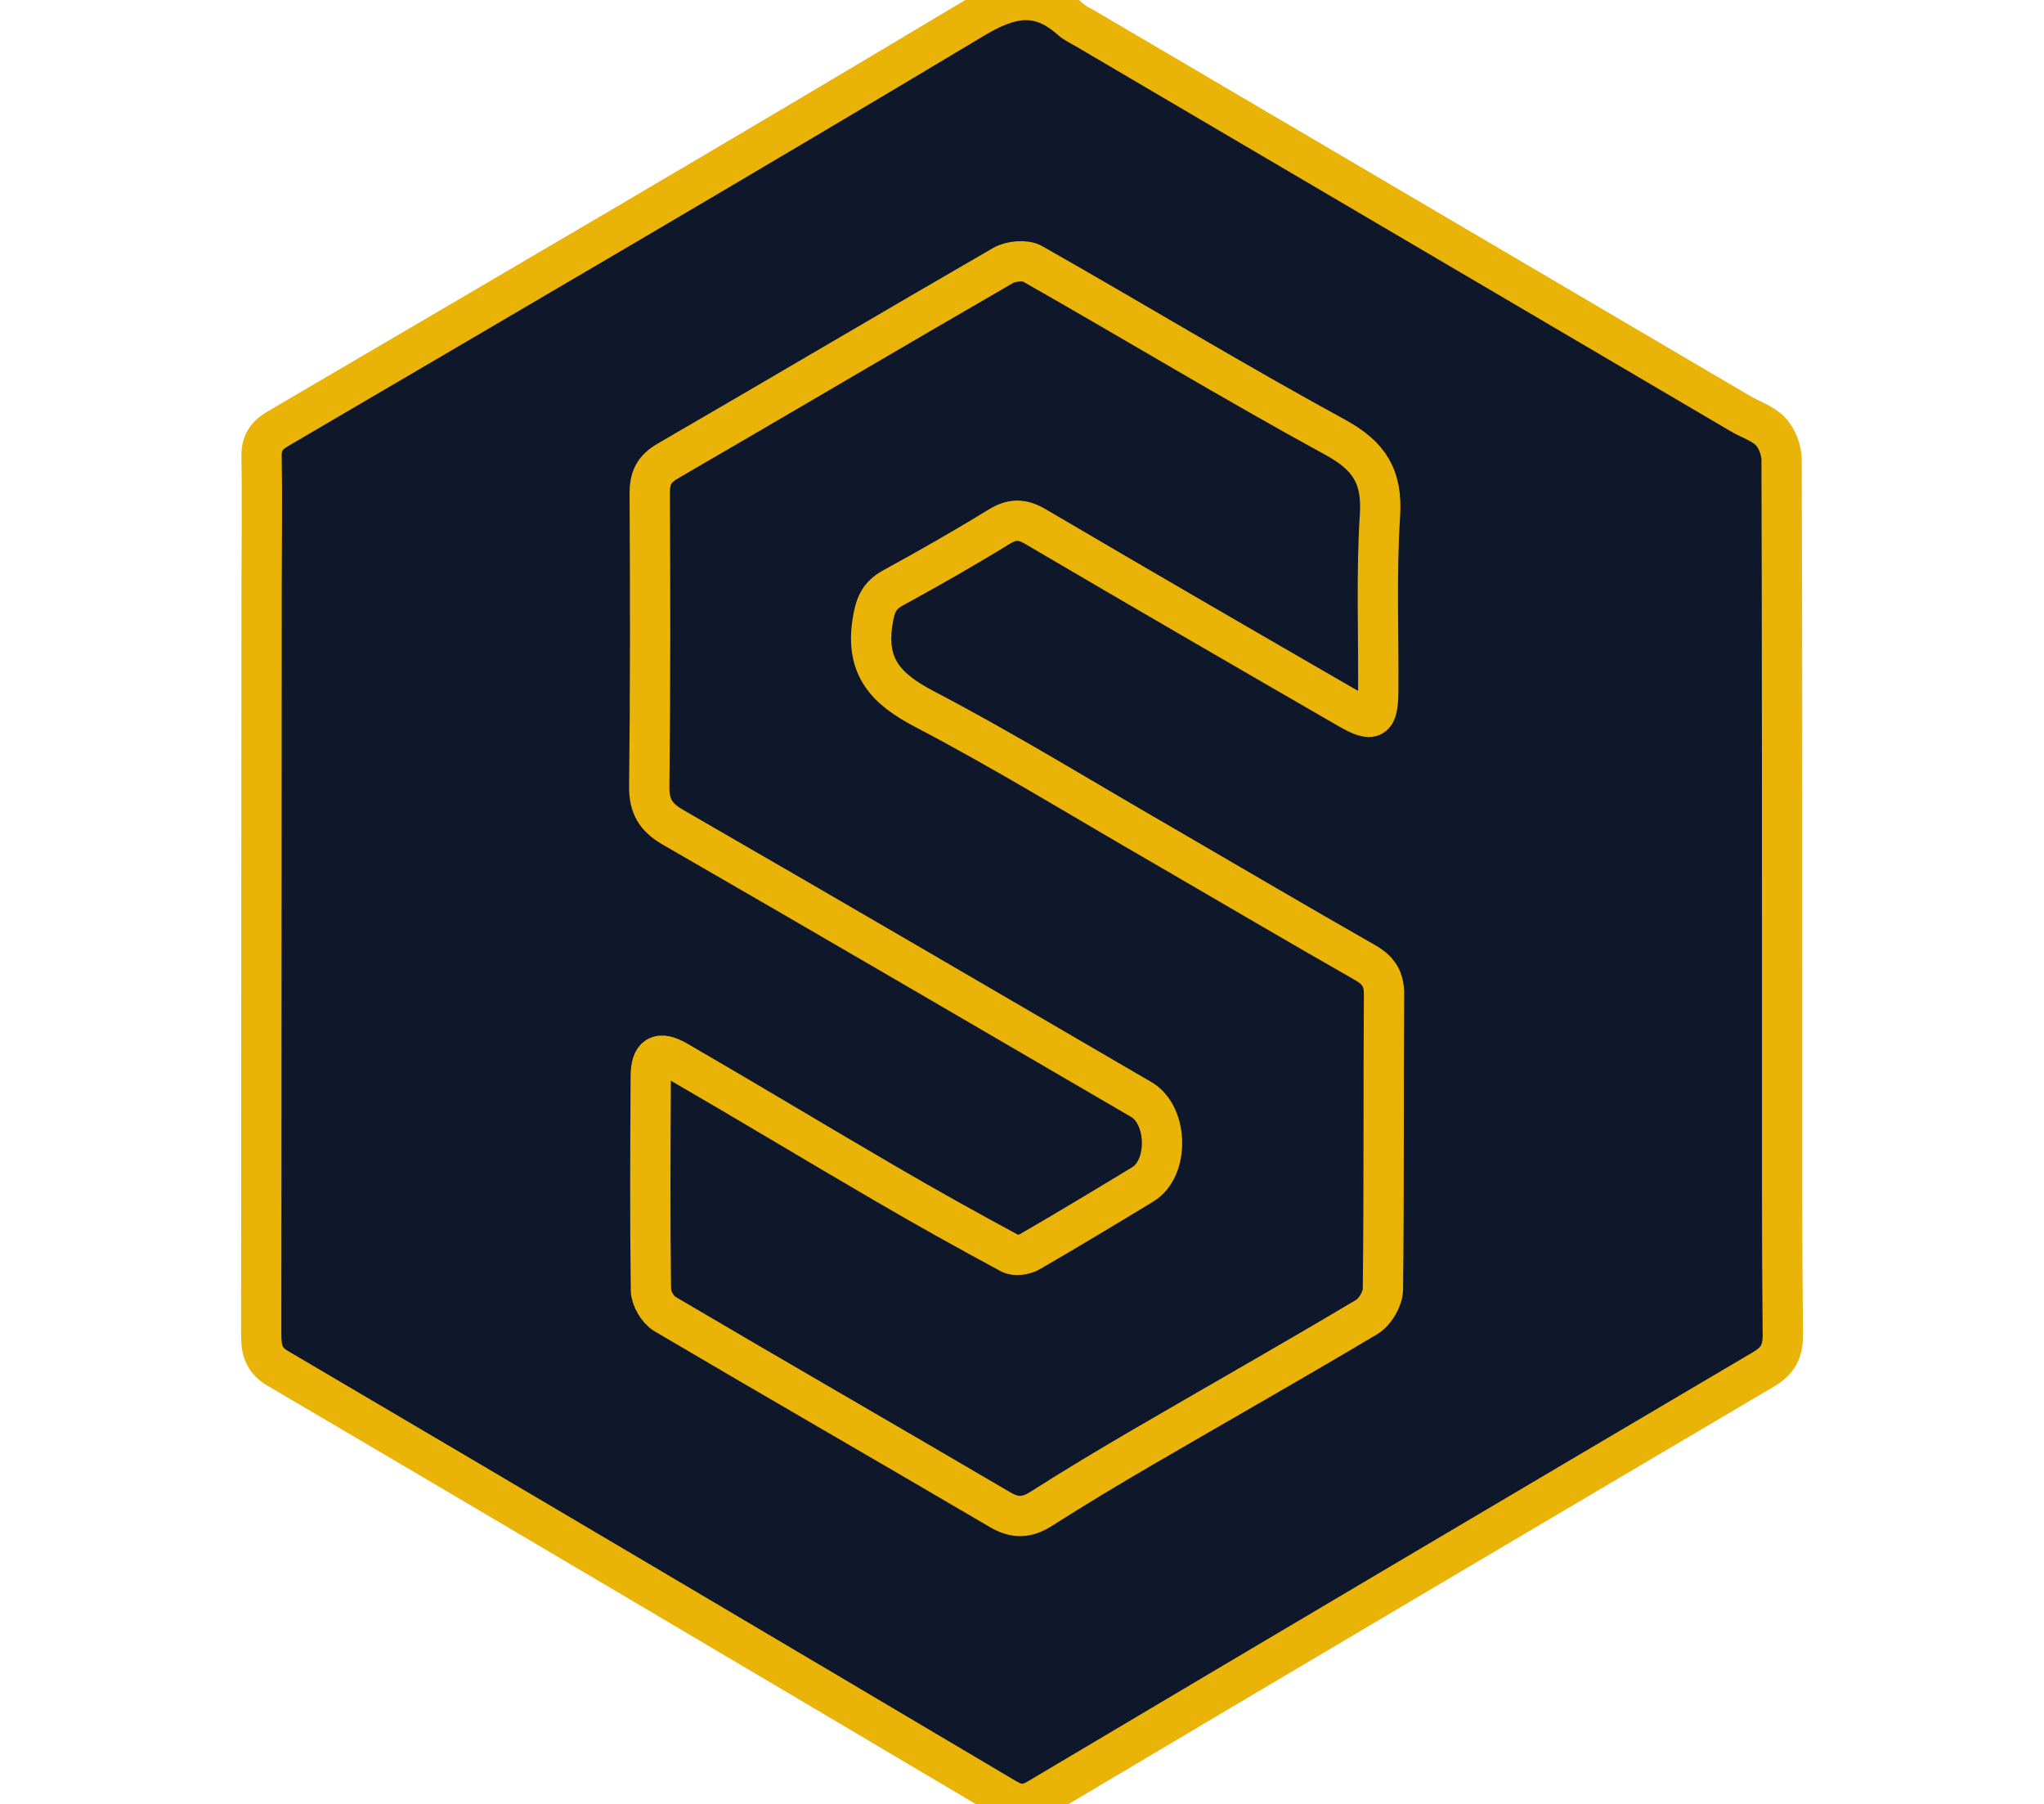
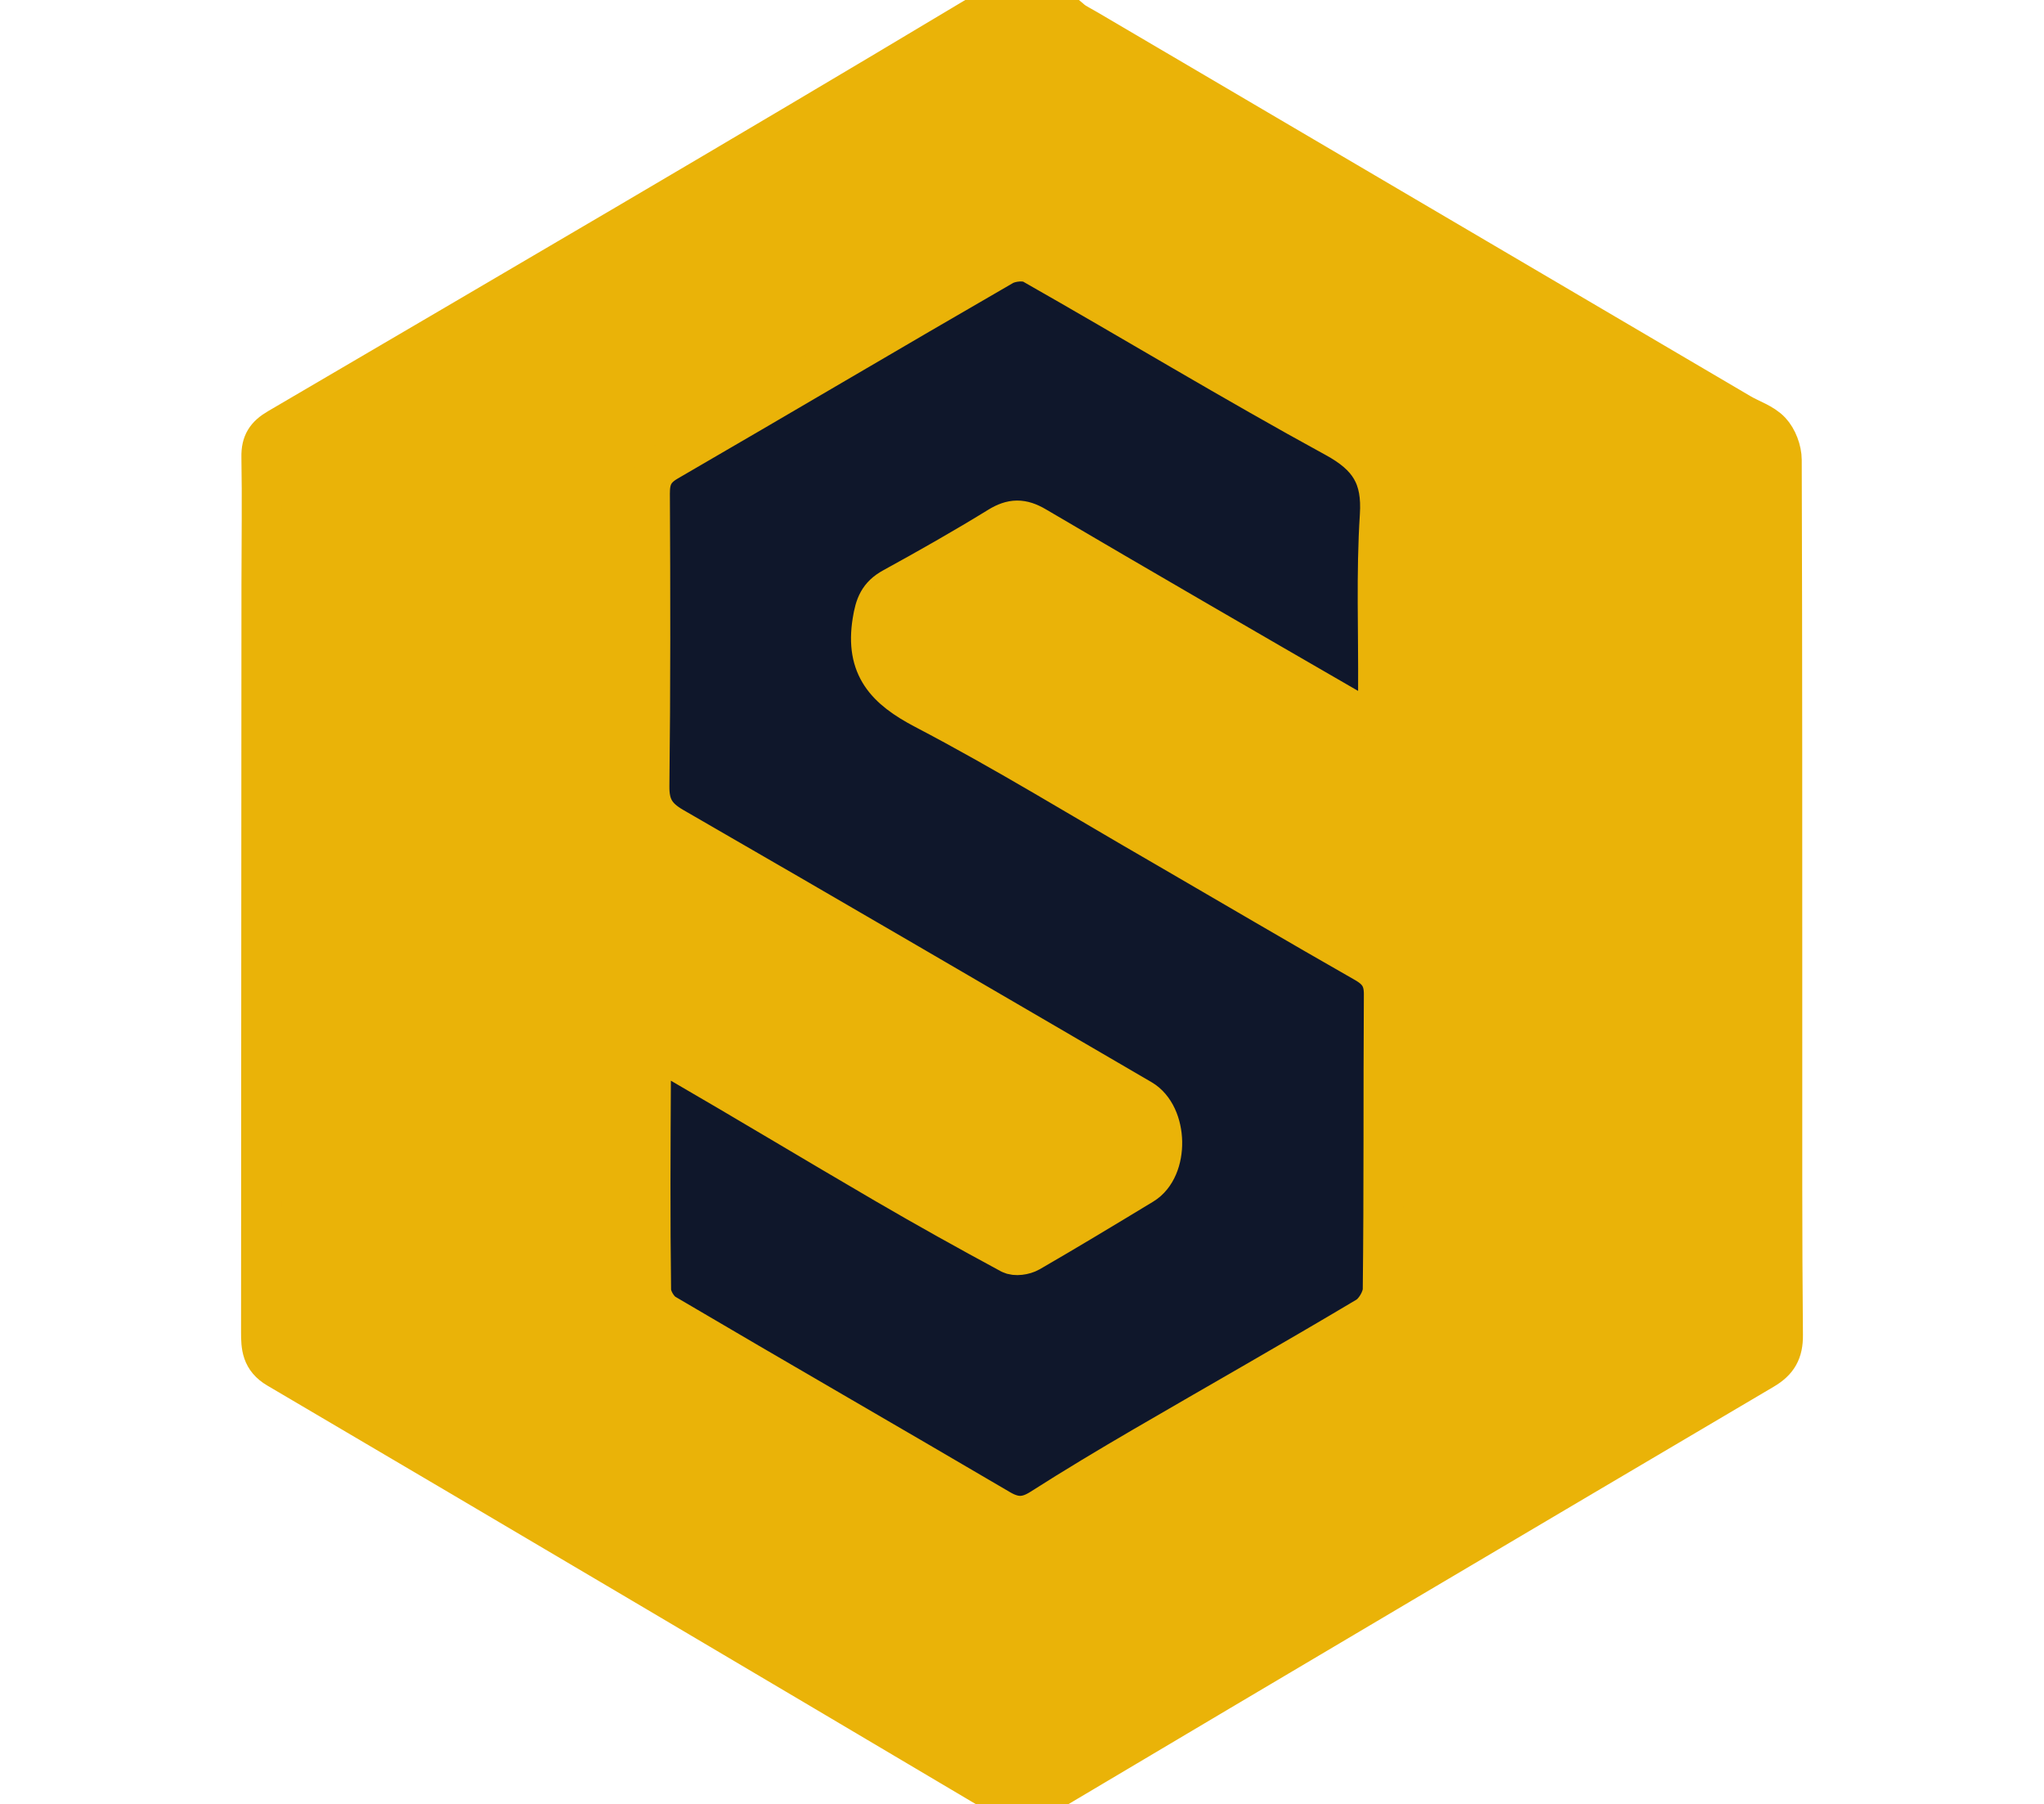
- <svg xmlns="http://www.w3.org/2000/svg" viewBox="0 0 1088 960">
-   <g transform="matrix(2.553003,0,0,2.553003,-792.2378,-726.4102)">
-     <path d="M537.258,290.861C582.78,317.615 627.982,344.19 673.19,370.756C675.303,371.998 677.871,372.776 679.474,374.478C680.837,375.925 681.764,378.394 681.77,380.415C681.903,420.897 681.87,461.379 681.881,501.861C681.887,522.186 681.826,542.511 682.02,562.834C682.053,566.295 680.924,568.249 678.013,569.966C627.537,599.738 577.094,629.569 526.713,659.503C524.131,661.037 522.367,660.814 519.963,659.39C469.407,629.436 418.828,599.521 368.174,569.732C364.886,567.798 364.774,565.241 364.776,562.176C364.817,510.199 364.833,458.222 364.86,406.245C364.864,397.416 365.006,388.584 364.849,379.758C364.798,376.878 365.798,375.348 368.289,373.888C416.694,345.522 465.149,317.239 513.273,288.404C520.827,283.878 526.799,282.576 533.552,288.579C534.531,289.449 535.803,289.989 537.258,290.861Z" fill="#0f172a" />
-     <path d="M537.258,290.861C582.78,317.615 627.982,344.19 673.19,370.756C675.303,371.998 677.871,372.776 679.474,374.478C680.837,375.925 681.764,378.394 681.77,380.415C681.903,420.897 681.87,461.379 681.881,501.861C681.887,522.186 681.826,542.511 682.02,562.834C682.053,566.295 680.924,568.249 678.013,569.966C627.537,599.738 577.094,629.569 526.713,659.503C524.131,661.037 522.367,660.814 519.963,659.39C469.407,629.436 418.828,599.521 368.174,569.732C364.886,567.798 364.774,565.241 364.776,562.176C364.817,510.199 364.833,458.222 364.86,406.245C364.864,397.416 365.006,388.584 364.849,379.758C364.798,376.878 365.798,375.348 368.289,373.888C416.694,345.522 465.149,317.239 513.273,288.404C520.827,283.878 526.799,282.576 533.552,288.579C534.531,289.449 535.803,289.989 537.258,290.861Z" fill="none" stroke="#eab308" stroke-width="8.4" stroke-linejoin="round" stroke-linecap="round" />
-     <path d="M553.092,460.926C567.232,469.134 581.001,477.251 594.889,485.16C597.689,486.754 598.898,488.533 598.876,491.827C598.738,512.32 598.892,532.816 598.647,553.307C598.624,555.272 597.007,558.025 595.31,559.037C579.853,568.25 564.189,577.114 548.64,586.173C541.493,590.338 534.393,594.595 527.419,599.042C524.398,600.968 521.954,601.068 518.78,599.203C495.536,585.549 472.162,572.116 448.937,558.431C447.462,557.561 446.055,555.165 446.032,553.46C445.828,538.635 445.912,523.804 445.993,508.975C446.017,504.54 447.641,503.47 451.573,505.746C466.106,514.156 480.481,522.838 494.988,531.293C503.57,536.296 512.253,541.13 520.996,545.847C521.995,546.386 523.914,546.097 524.991,545.474C532.918,540.892 540.757,536.157 548.588,531.41C554.092,528.074 553.872,516.992 548.265,513.725C515.746,494.781 483.257,475.782 450.65,456.991C447.005,454.89 445.631,452.605 445.681,448.396C445.921,428.071 445.894,407.742 445.782,387.415C445.764,384.206 446.657,382.306 449.53,380.641C472.867,367.117 496.077,353.372 519.435,339.884C521.064,338.943 524.062,338.65 525.592,339.519C546.678,351.489 567.424,364.072 588.702,375.68C595.85,379.579 598.555,383.923 598.034,391.998C597.254,404.114 597.76,416.312 597.674,428.474C597.631,434.583 596.633,435.231 591.438,432.23C569.665,419.652 547.903,407.055 526.227,394.312C523.396,392.647 521.335,392.662 518.551,394.375C511.321,398.824 503.927,403.016 496.482,407.098C493.557,408.702 492.791,410.687 492.252,414.052C490.726,423.567 495.017,428.126 503.072,432.338C519.969,441.174 536.237,451.216 553.092,460.926" fill="none" stroke="#eab308" stroke-width="8.4" stroke-linejoin="round" stroke-linecap="round" />
+ <svg xmlns="http://www.w3.org/2000/svg" width="100%" height="100%" viewBox="0 0 1088 960" version="1.1" xml:space="preserve" style="fill-rule:evenodd;clip-rule:evenodd;stroke-linecap:round;stroke-linejoin:round;">
+   <g>
+     <path d="M579.384,16.159c116.218,68.303 231.619,136.149 347.035,203.972c5.394,3.171 11.951,5.157 16.043,9.502c3.48,3.694 5.846,9.998 5.862,15.157c0.34,103.351 0.255,206.701 0.283,310.052c0.015,51.89 -0.14,103.78 0.355,155.664c0.084,8.836 -2.798,13.825 -10.23,18.208c-128.865,76.008 -257.647,152.167 -386.269,228.588c-6.592,3.916 -11.095,3.347 -17.233,-0.288c-129.07,-76.473 -258.198,-152.846 -387.518,-228.897c-8.394,-4.938 -8.68,-11.466 -8.675,-19.29c0.105,-132.697 0.146,-265.395 0.214,-398.092c0.01,-22.54 0.373,-45.089 -0.028,-67.621c-0.13,-7.353 2.423,-11.259 8.782,-14.986c123.578,-72.418 247.284,-144.625 370.145,-218.241c19.285,-11.555 34.532,-14.879 51.772,0.447c2.499,2.221 5.747,3.6 9.461,5.826Z" style="fill:#eab308;fill-rule:nonzero;" />
+     <path d="M579.384,16.159c116.218,68.303 231.619,136.149 347.035,203.972c5.394,3.171 11.951,5.157 16.043,9.502c3.48,3.694 5.846,9.998 5.862,15.157c0.34,103.351 0.255,206.701 0.283,310.052c0.015,51.89 -0.14,103.78 0.355,155.664c0.084,8.836 -2.798,13.825 -10.23,18.208c-128.865,76.008 -257.647,152.167 -386.269,228.588c-6.592,3.916 -11.095,3.347 -17.233,-0.288c-129.07,-76.473 -258.198,-152.846 -387.518,-228.897c-8.394,-4.938 -8.68,-11.466 -8.675,-19.29c0.105,-132.697 0.146,-265.395 0.214,-398.092c0.01,-22.54 0.373,-45.089 -0.028,-67.621c-0.13,-7.353 2.423,-11.259 8.782,-14.986c123.578,-72.418 247.284,-144.625 370.145,-218.241c19.285,-11.555 34.532,-14.879 51.772,0.447c2.499,2.221 5.747,3.6 9.461,5.826Z" style="fill:none;fill-rule:nonzero;stroke:#eab308;stroke-width:21.45px;" />
+     <path d="M619.808,450.335c36.099,20.955 71.252,41.678 106.708,61.869c7.148,4.069 10.235,8.611 10.179,17.021c-0.352,52.319 0.041,104.645 -0.585,156.959c-0.059,5.017 -4.187,12.045 -8.519,14.629c-39.462,23.521 -79.452,46.151 -119.149,69.278c-18.246,10.633 -36.373,21.501 -54.177,32.855c-7.713,4.917 -13.952,5.172 -22.055,0.411c-59.342,-34.859 -119.016,-69.153 -178.309,-104.091c-3.766,-2.221 -7.358,-8.338 -7.416,-12.691c-0.521,-37.848 -0.306,-75.712 -0.1,-113.57c0.061,-11.323 4.207,-14.054 14.246,-8.244c37.103,21.471 73.802,43.636 110.839,65.222c21.91,12.773 44.078,25.114 66.399,37.156c2.55,1.376 7.45,0.638 10.199,-0.952c20.238,-11.698 40.251,-23.786 60.243,-35.905c14.052,-8.517 13.49,-36.809 -0.825,-45.15c-83.021,-48.364 -165.966,-96.869 -249.211,-144.842c-9.306,-5.364 -12.814,-11.197 -12.686,-21.943c0.613,-51.89 0.544,-103.79 0.258,-155.685c-0.046,-8.193 2.234,-13.043 9.569,-17.294c59.579,-34.527 118.835,-69.618 178.468,-104.053c4.159,-2.402 11.813,-3.15 15.719,-0.932c53.833,30.559 106.797,62.684 161.12,92.319c18.249,9.954 25.155,21.044 23.825,41.66c-1.991,30.932 -0.7,62.074 -0.919,93.123c-0.11,15.596 -2.658,17.251 -15.921,9.589c-55.587,-32.112 -111.145,-64.272 -166.484,-96.805c-7.228,-4.251 -12.489,-4.212 -19.597,0.161c-18.458,11.358 -37.335,22.06 -56.342,32.482c-7.468,4.095 -9.423,9.163 -10.799,17.754c-3.896,24.292 7.059,35.931 27.623,46.684c43.138,22.558 84.67,48.196 127.701,72.985" style="fill:#0f172b;fill-rule:nonzero;stroke:#eab308;stroke-width:21.45px;" />
  </g>
</svg>
